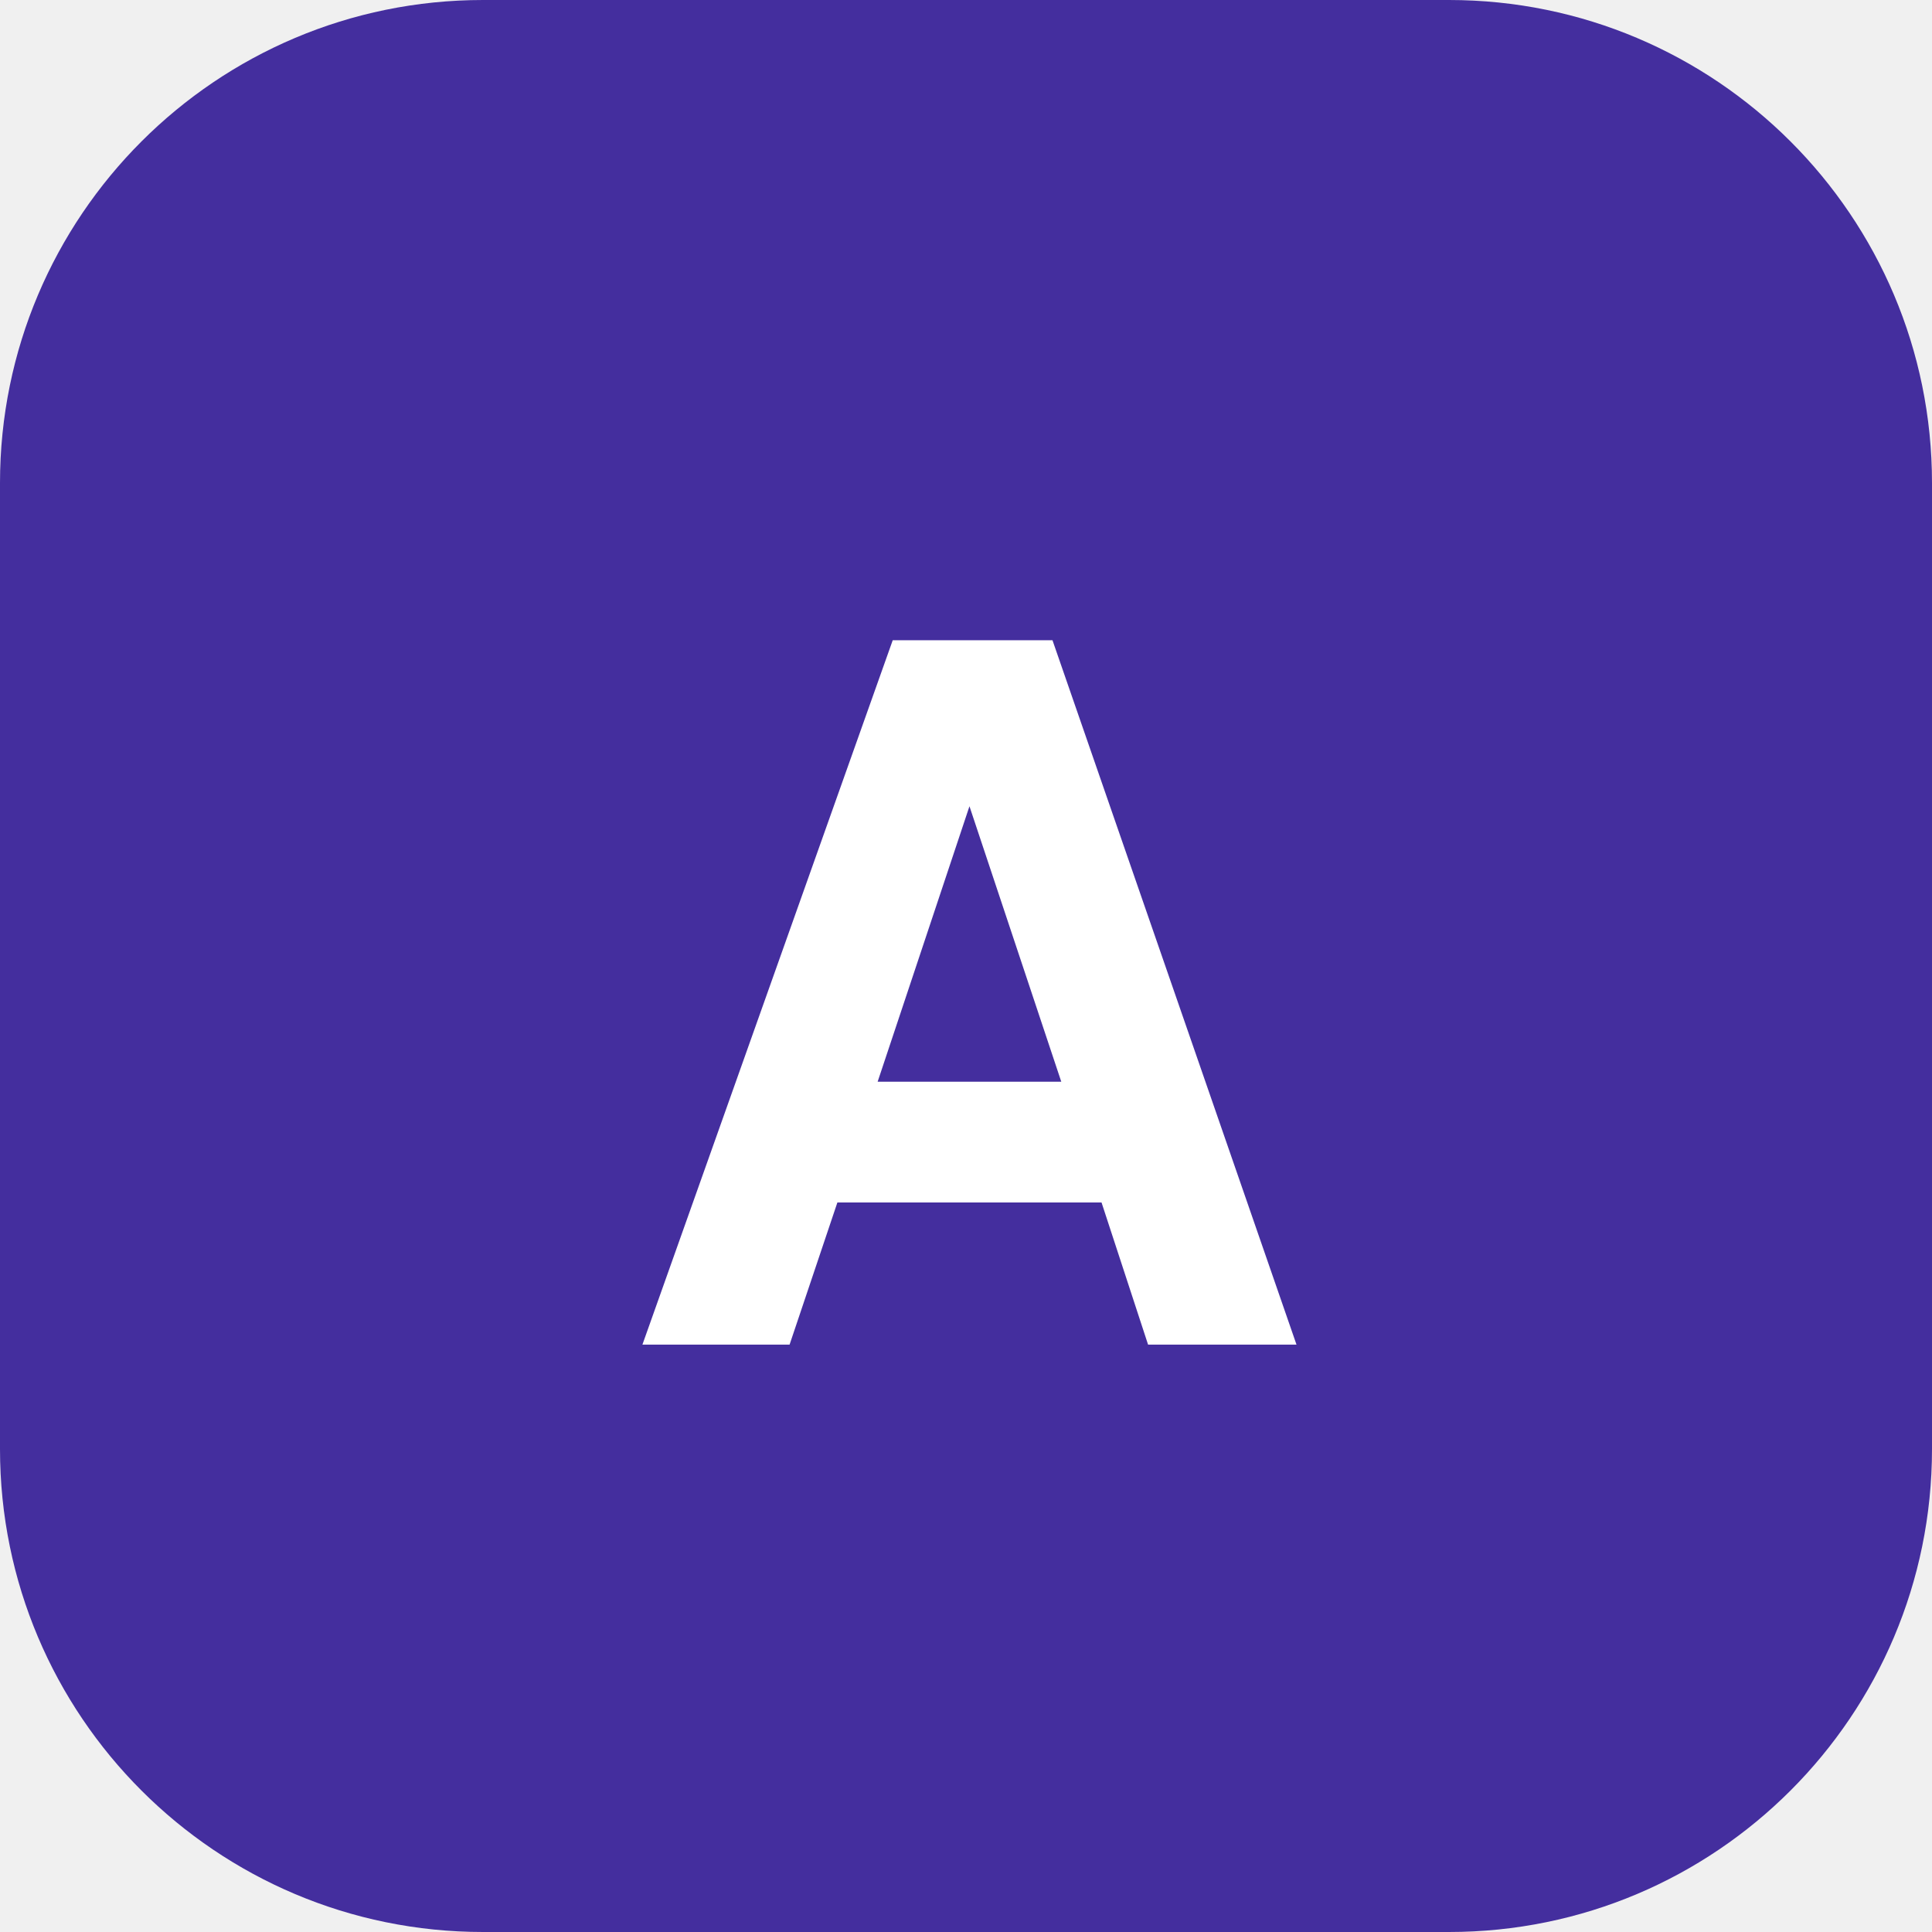
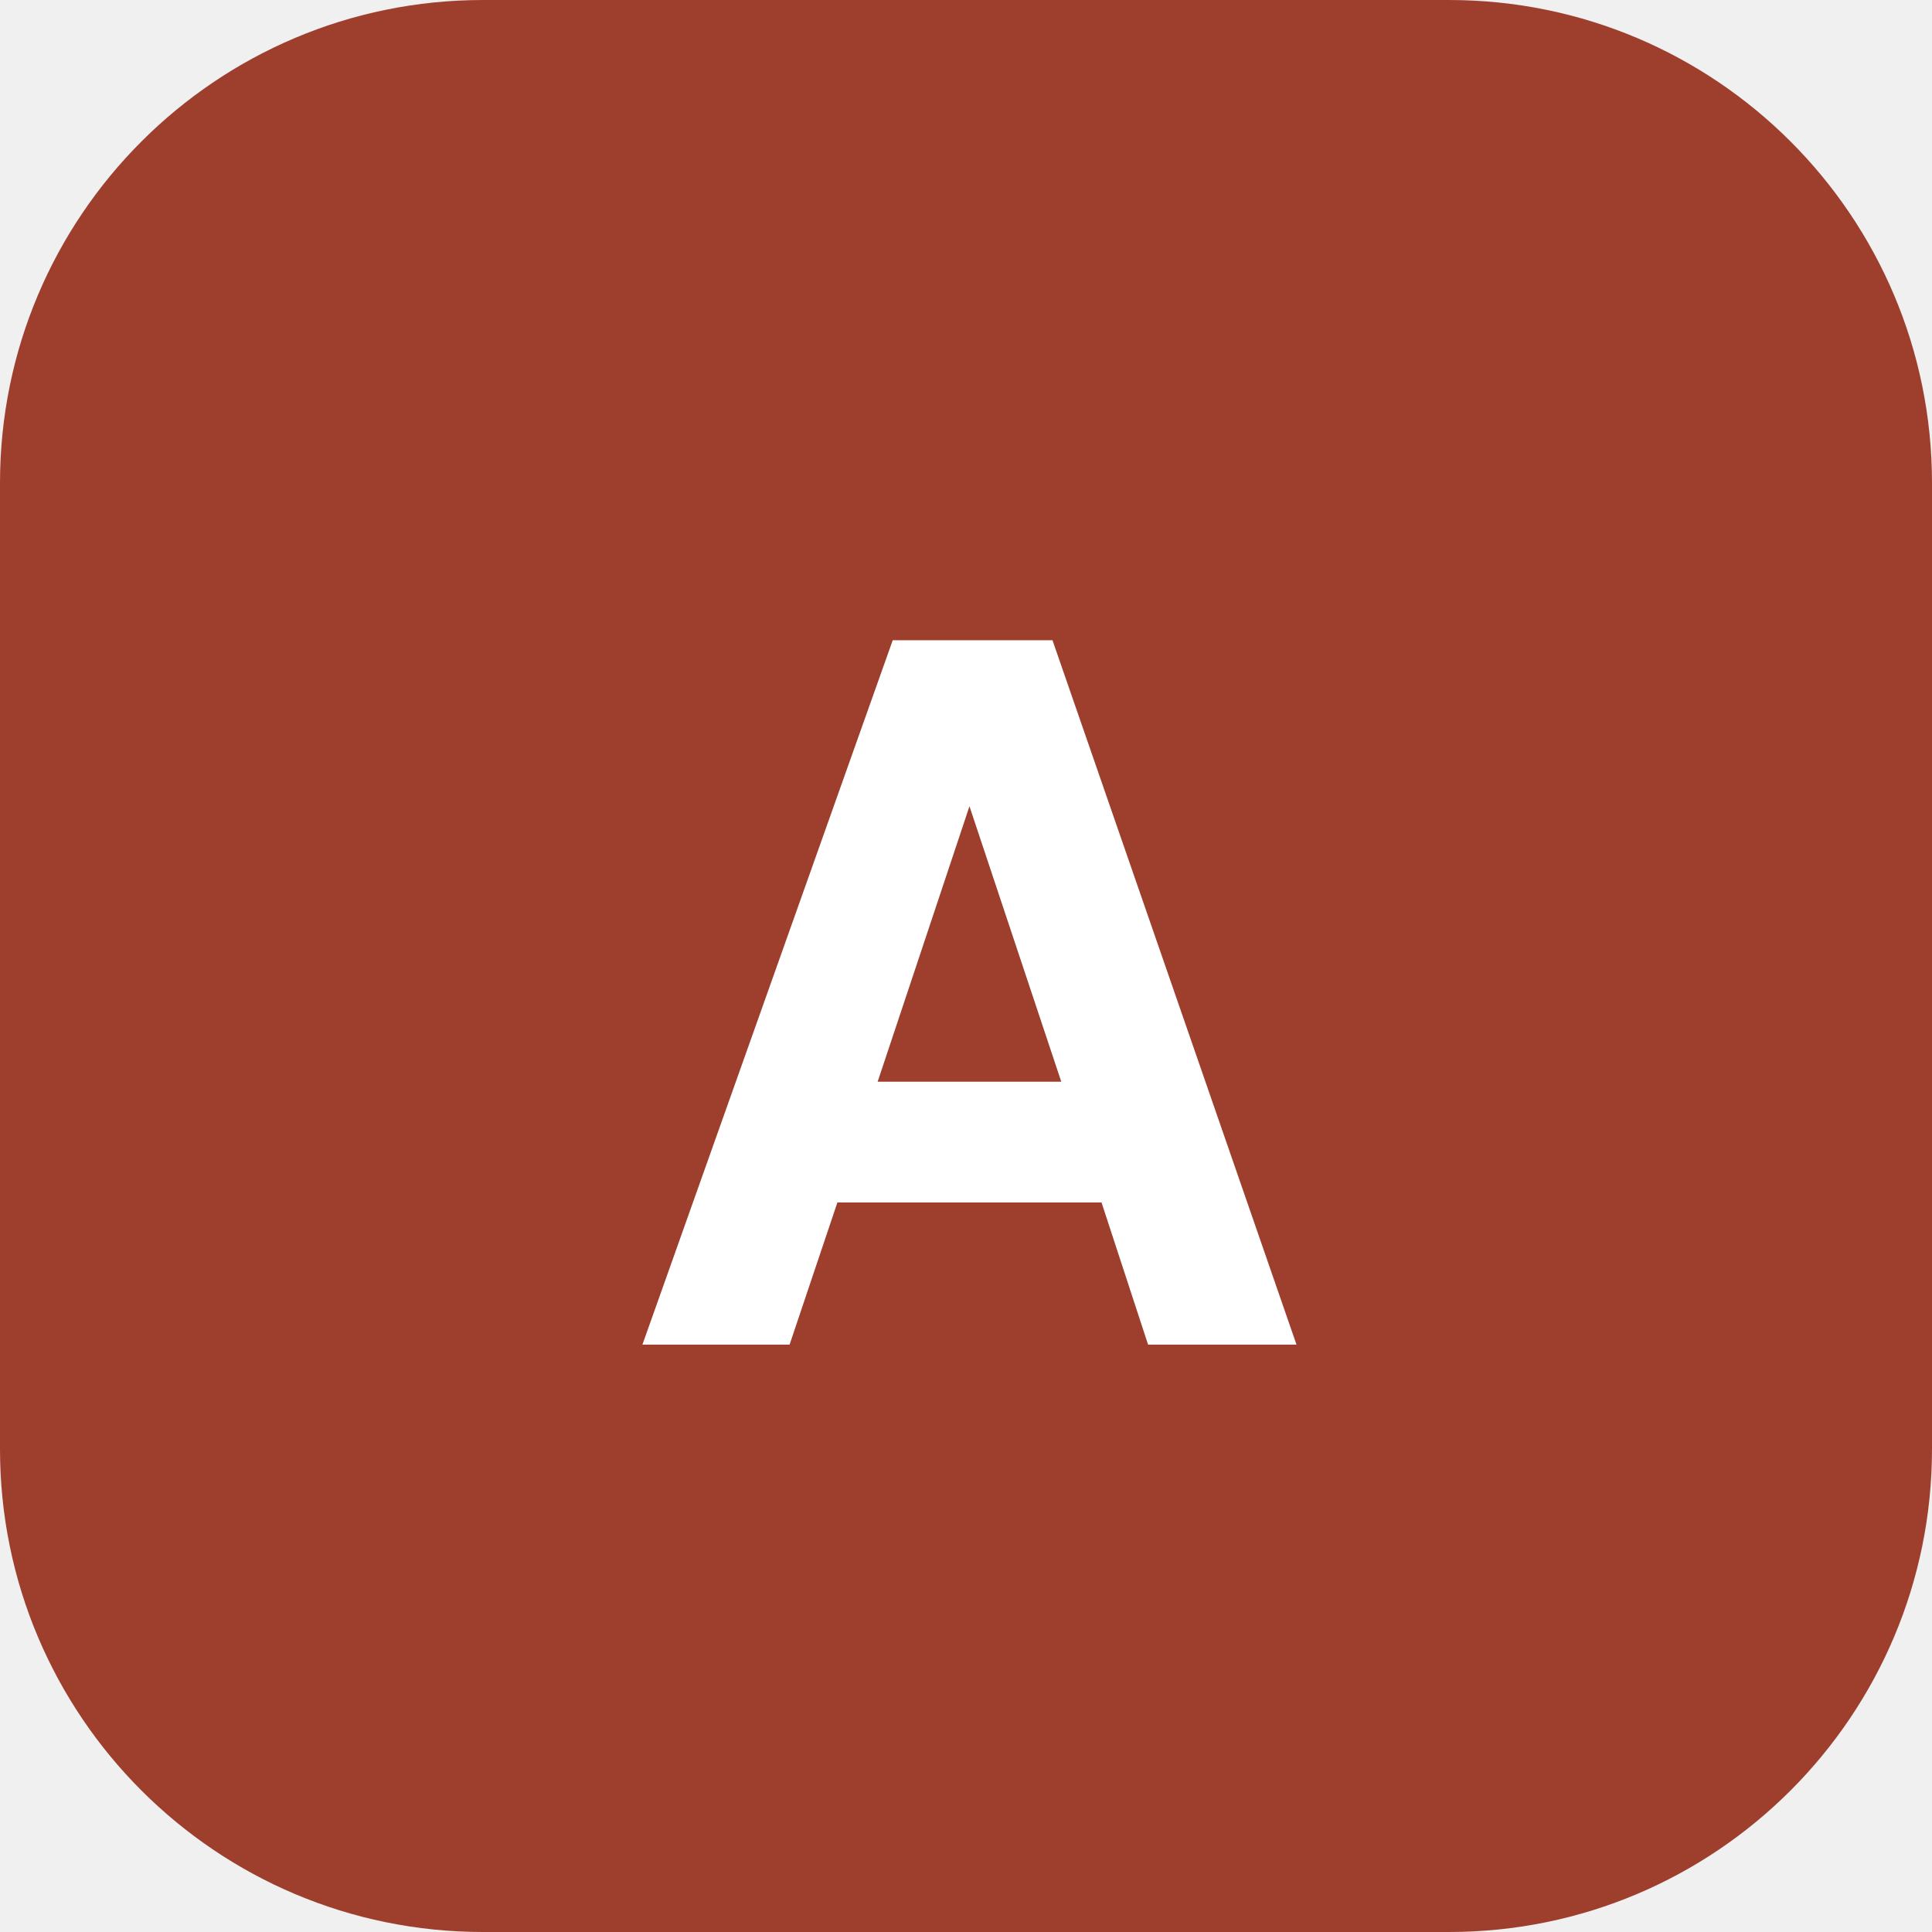
<svg xmlns="http://www.w3.org/2000/svg" role="img" viewBox="0 0 24 24">
-   <rect width="24" height="24" rx="6" fill="#442E9E" />
+   <rect width="24" height="24" rx="6" fill="#9E3F2E" />
  <text x="12" y="16.7" font-family="-apple-system,BlinkMacSystemFont,Helvetica,Arial,sans-serif" font-size="12" font-weight="600" fill="#FFFFFF" text-anchor="middle">A</text>
</svg>
